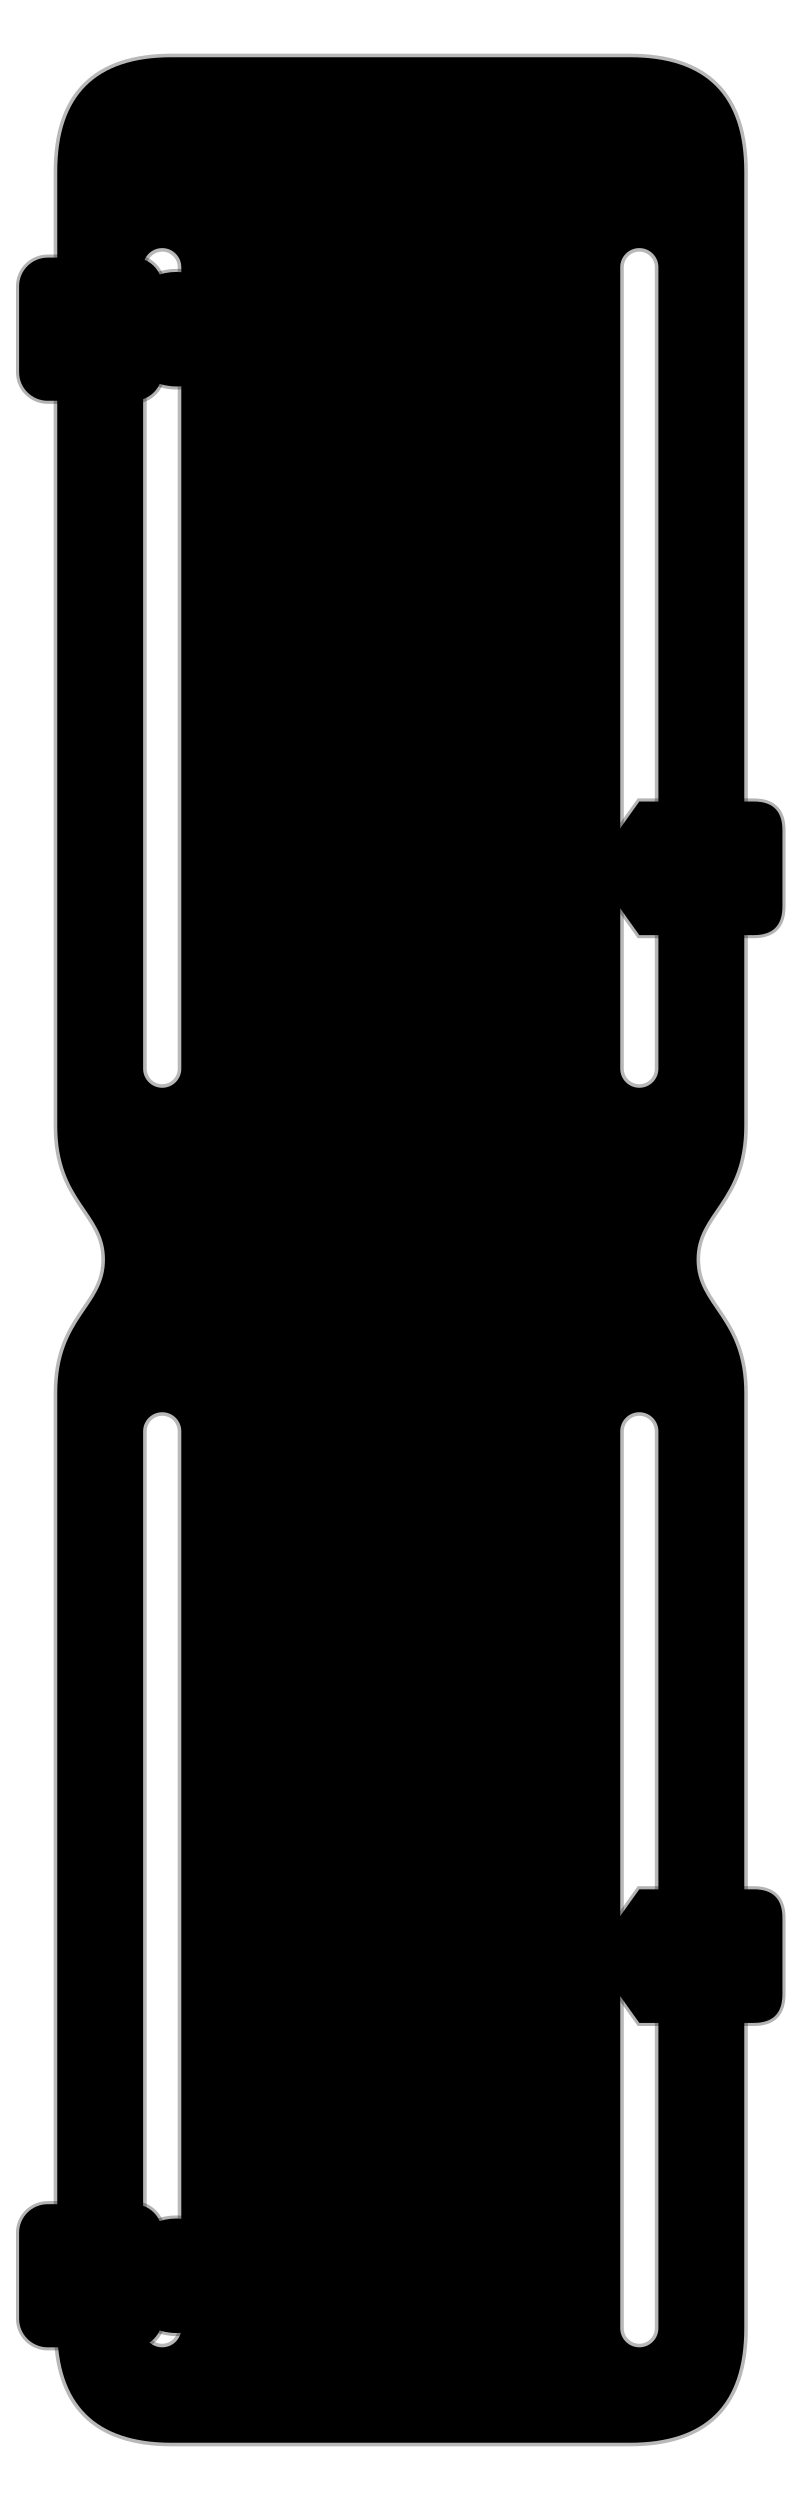
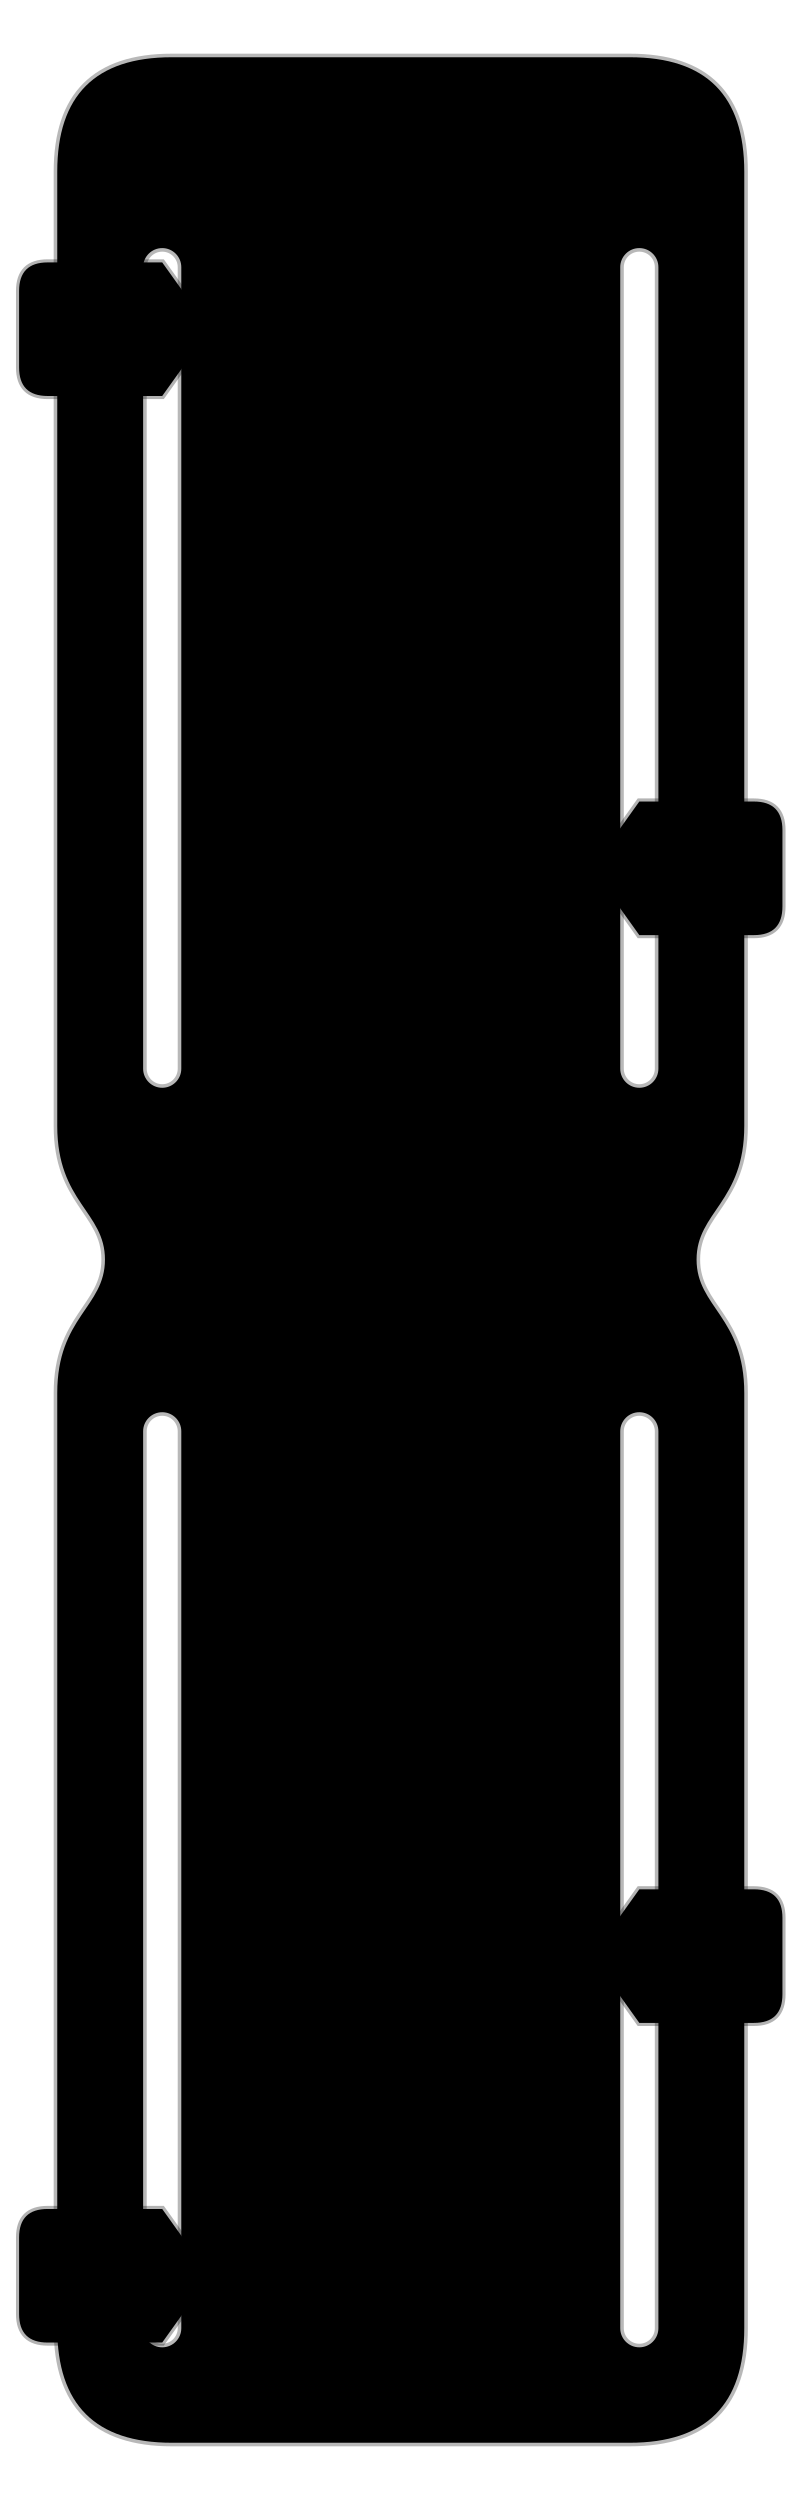
<svg xmlns="http://www.w3.org/2000/svg" viewBox="0 0 168 524" role="img" aria-label="Aperçu du compteur de score">
  <g data-part="body">
    <path fill-rule="evenodd" stroke="rgba(0,0,0,.28)" stroke-width="1.5" d="       M36,12 H132 Q156,12 156,36 V236 C156,252 146,254 146,264 C146,274 156,276 156,292 V488 Q156,512 132,512 H36 Q12,512 12,488 V292 C12,276 22,274 22,264 C22,254 12,252 12,236 V36 Q12,12 36,12 Z       M30,56 a4,4 0 0 1 8,0 V224 a4,4 0 0 1 -8,0 Z       M130,56 a4,4 0 0 1 8,0 V224 a4,4 0 0 1 -8,0 Z       M30,300 a4,4 0 0 1 8,0 V488 a4,4 0 0 1 -8,0 Z       M130,300 a4,4 0 0 1 8,0 V488 a4,4 0 0 1 -8,0 Z" />
    <circle cx="118" cy="496" r="3.2" fill="rgba(0,0,0,.45)" />
  </g>
  <g data-part="writing" font-family="'Comic Sans MS','Chalkboard SE','Segoe Print',system-ui,sans-serif" font-weight="700" text-anchor="middle" stroke="rgba(0,0,0,.22)" stroke-width=".8" paint-order="stroke">
    <text x="84" y="44" font-size="25">Points</text>
    <text x="84" y="82" font-size="32">0</text>
    <text x="84" y="118" font-size="32">15</text>
    <text x="84" y="154" font-size="32">30</text>
    <text x="84" y="190" font-size="32">40</text>
    <text x="84" y="226" font-size="32">AD</text>
    <text x="84" y="268" font-size="25">Games</text>
    <text x="84" y="306" font-size="27">0</text>
    <text x="84" y="334" font-size="27">1</text>
    <text x="84" y="362" font-size="27">2</text>
    <text x="84" y="390" font-size="27">3</text>
    <text x="84" y="418" font-size="27">4</text>
    <text x="84" y="446" font-size="27">5</text>
    <text x="84" y="474" font-size="27">6</text>
    <text x="84" y="502" font-size="27">7</text>
  </g>
  <g data-part="pinsRight" stroke="rgba(0,0,0,.3)" stroke-width="1.3">
    <path d="M134,168 H158 Q164,168 164,174 V190 Q164,196 158,196 H134 L124,182 Z" />
    <path d="M134,396 H158 Q164,396 164,402 V418 Q164,424 158,424 H134 L124,410 Z" />
  </g>
  <g data-part="pinsLeft" stroke="rgba(0,0,0,.3)" stroke-width="1.3">
-     <rect x="4" y="54" width="30" height="30" rx="6" />
-     <circle cx="37" cy="69" r="12" />
-     <rect x="4" y="462" width="30" height="30" rx="6" />
-     <circle cx="37" cy="477" r="12" />
+     <path d="M34,55 H10 Q4,55 4,61 V77 Q4,83 10,83 H34 L44,69 Z" />
+     <path d="M34,463 H10 Q4,463 4,469 V485 Q4,491 10,491 H34 L44,477 Z" />
  </g>
</svg>
